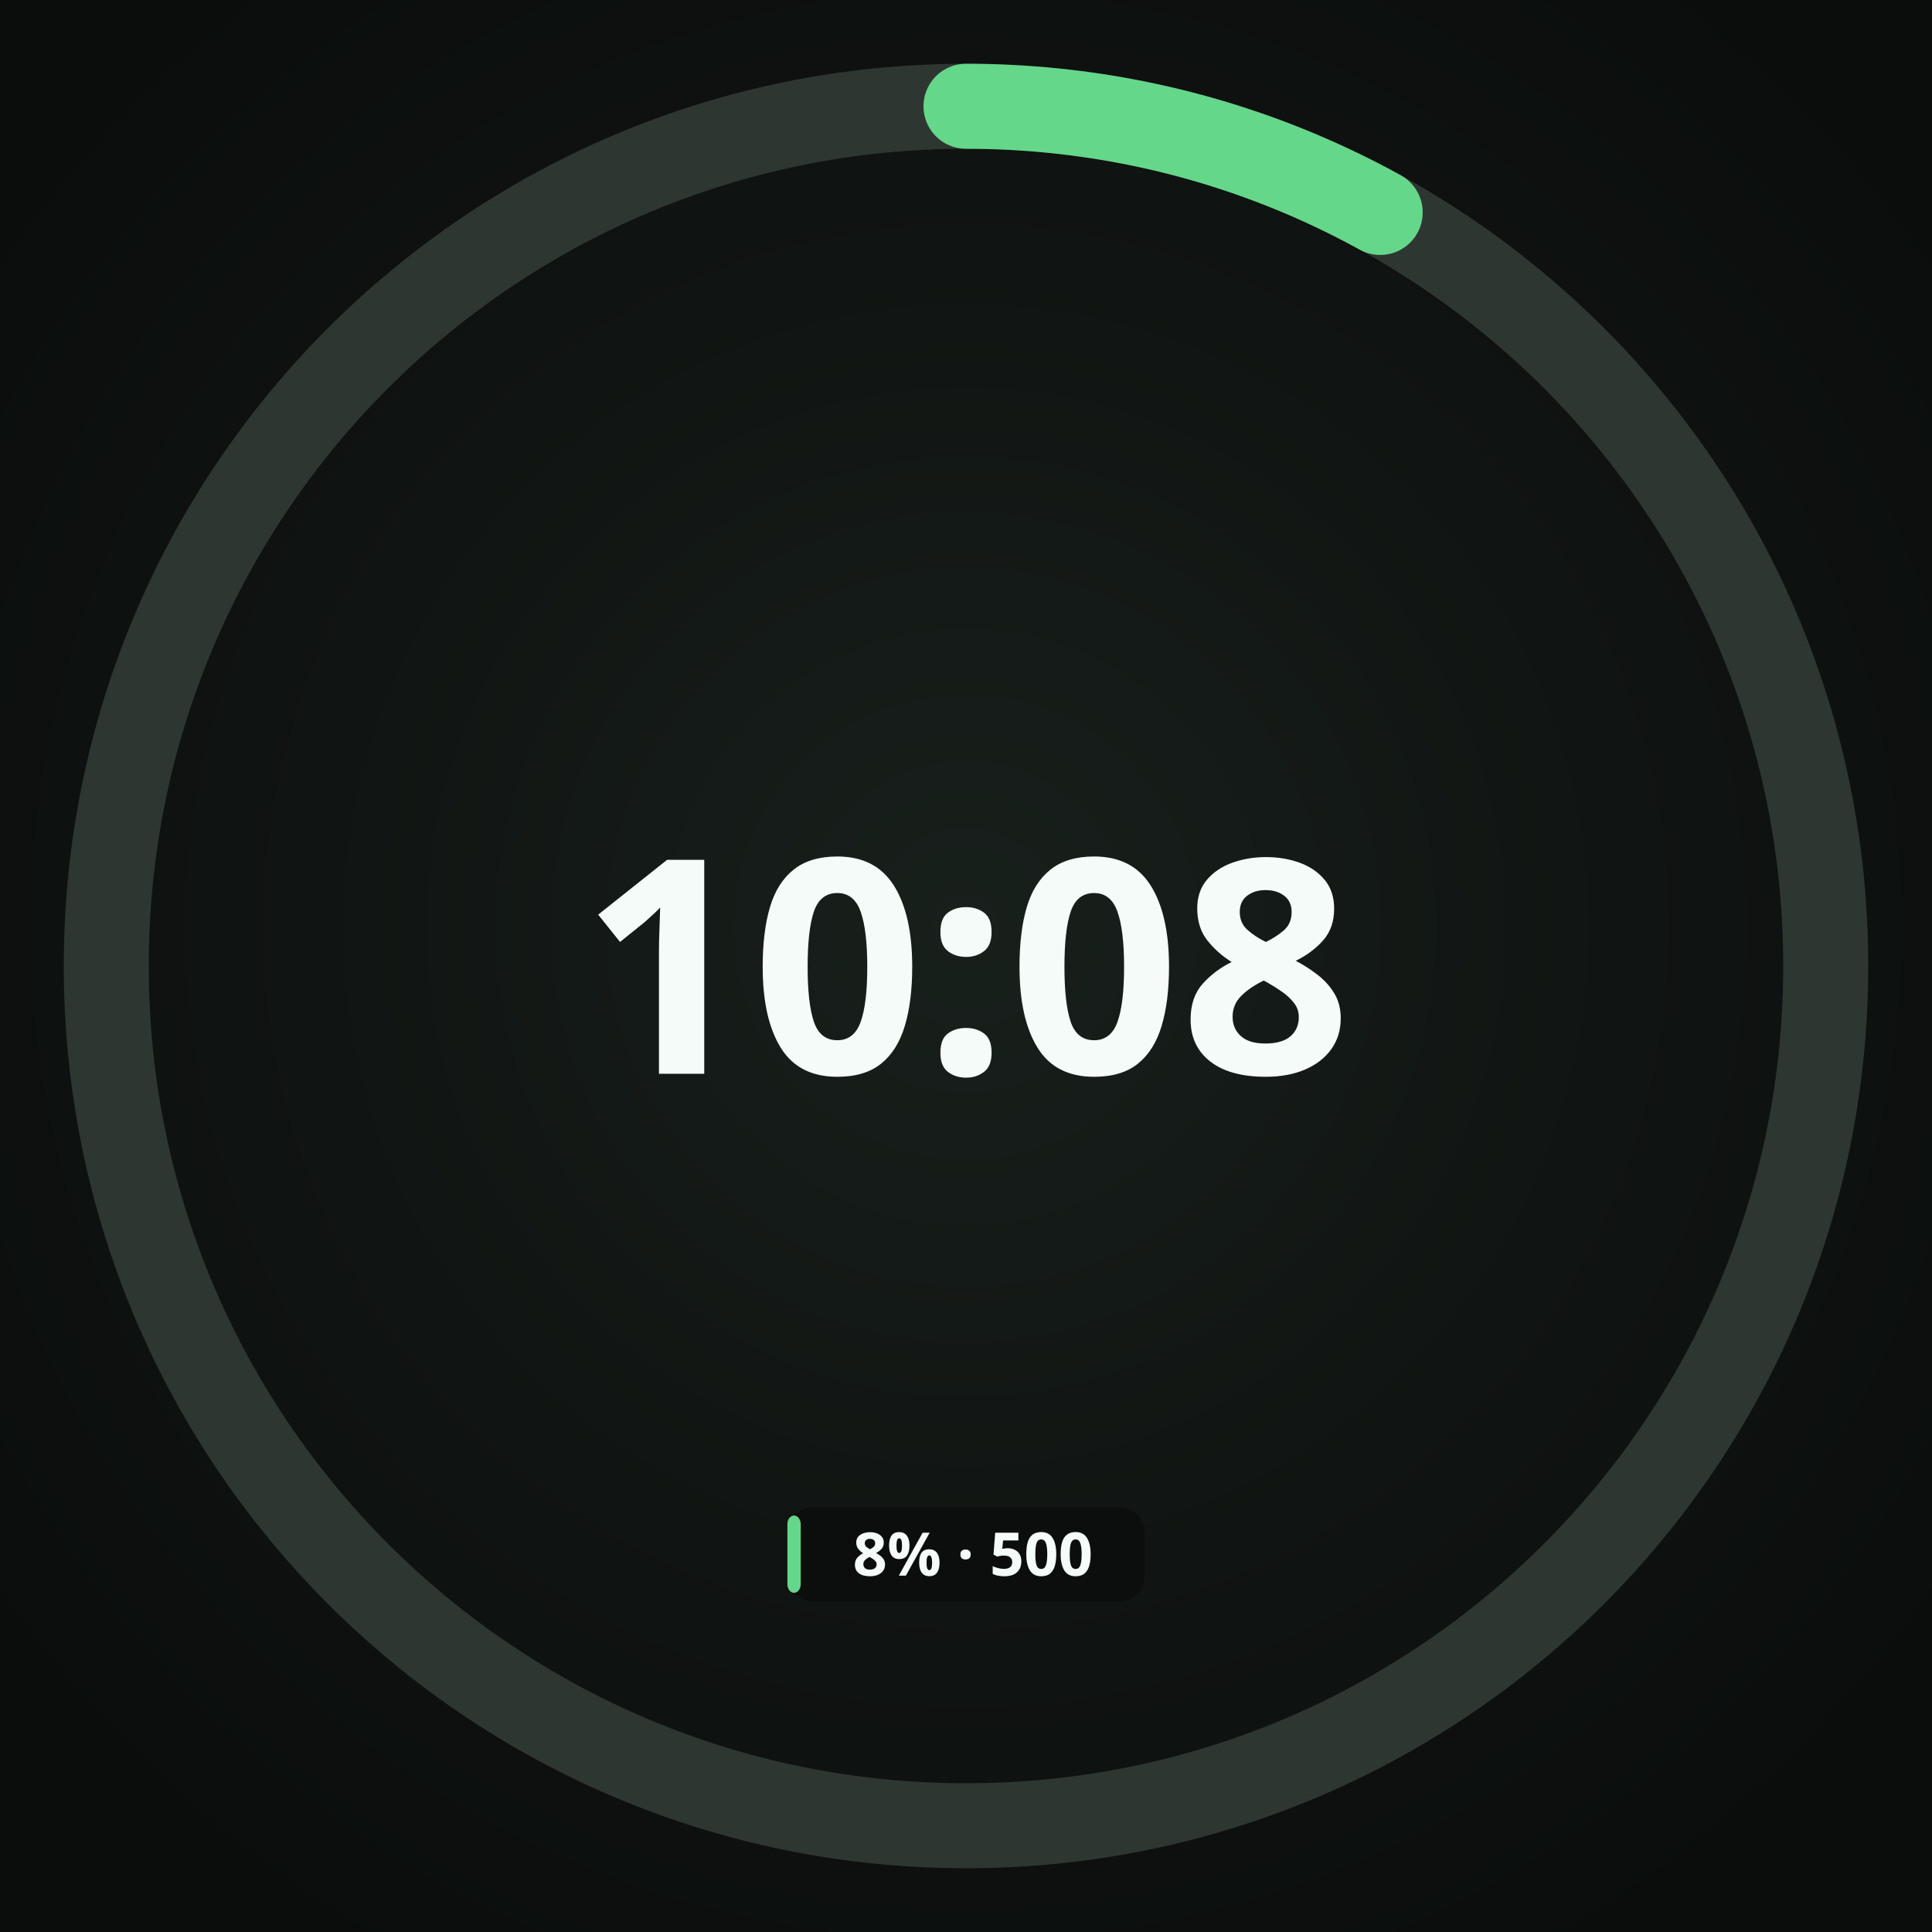
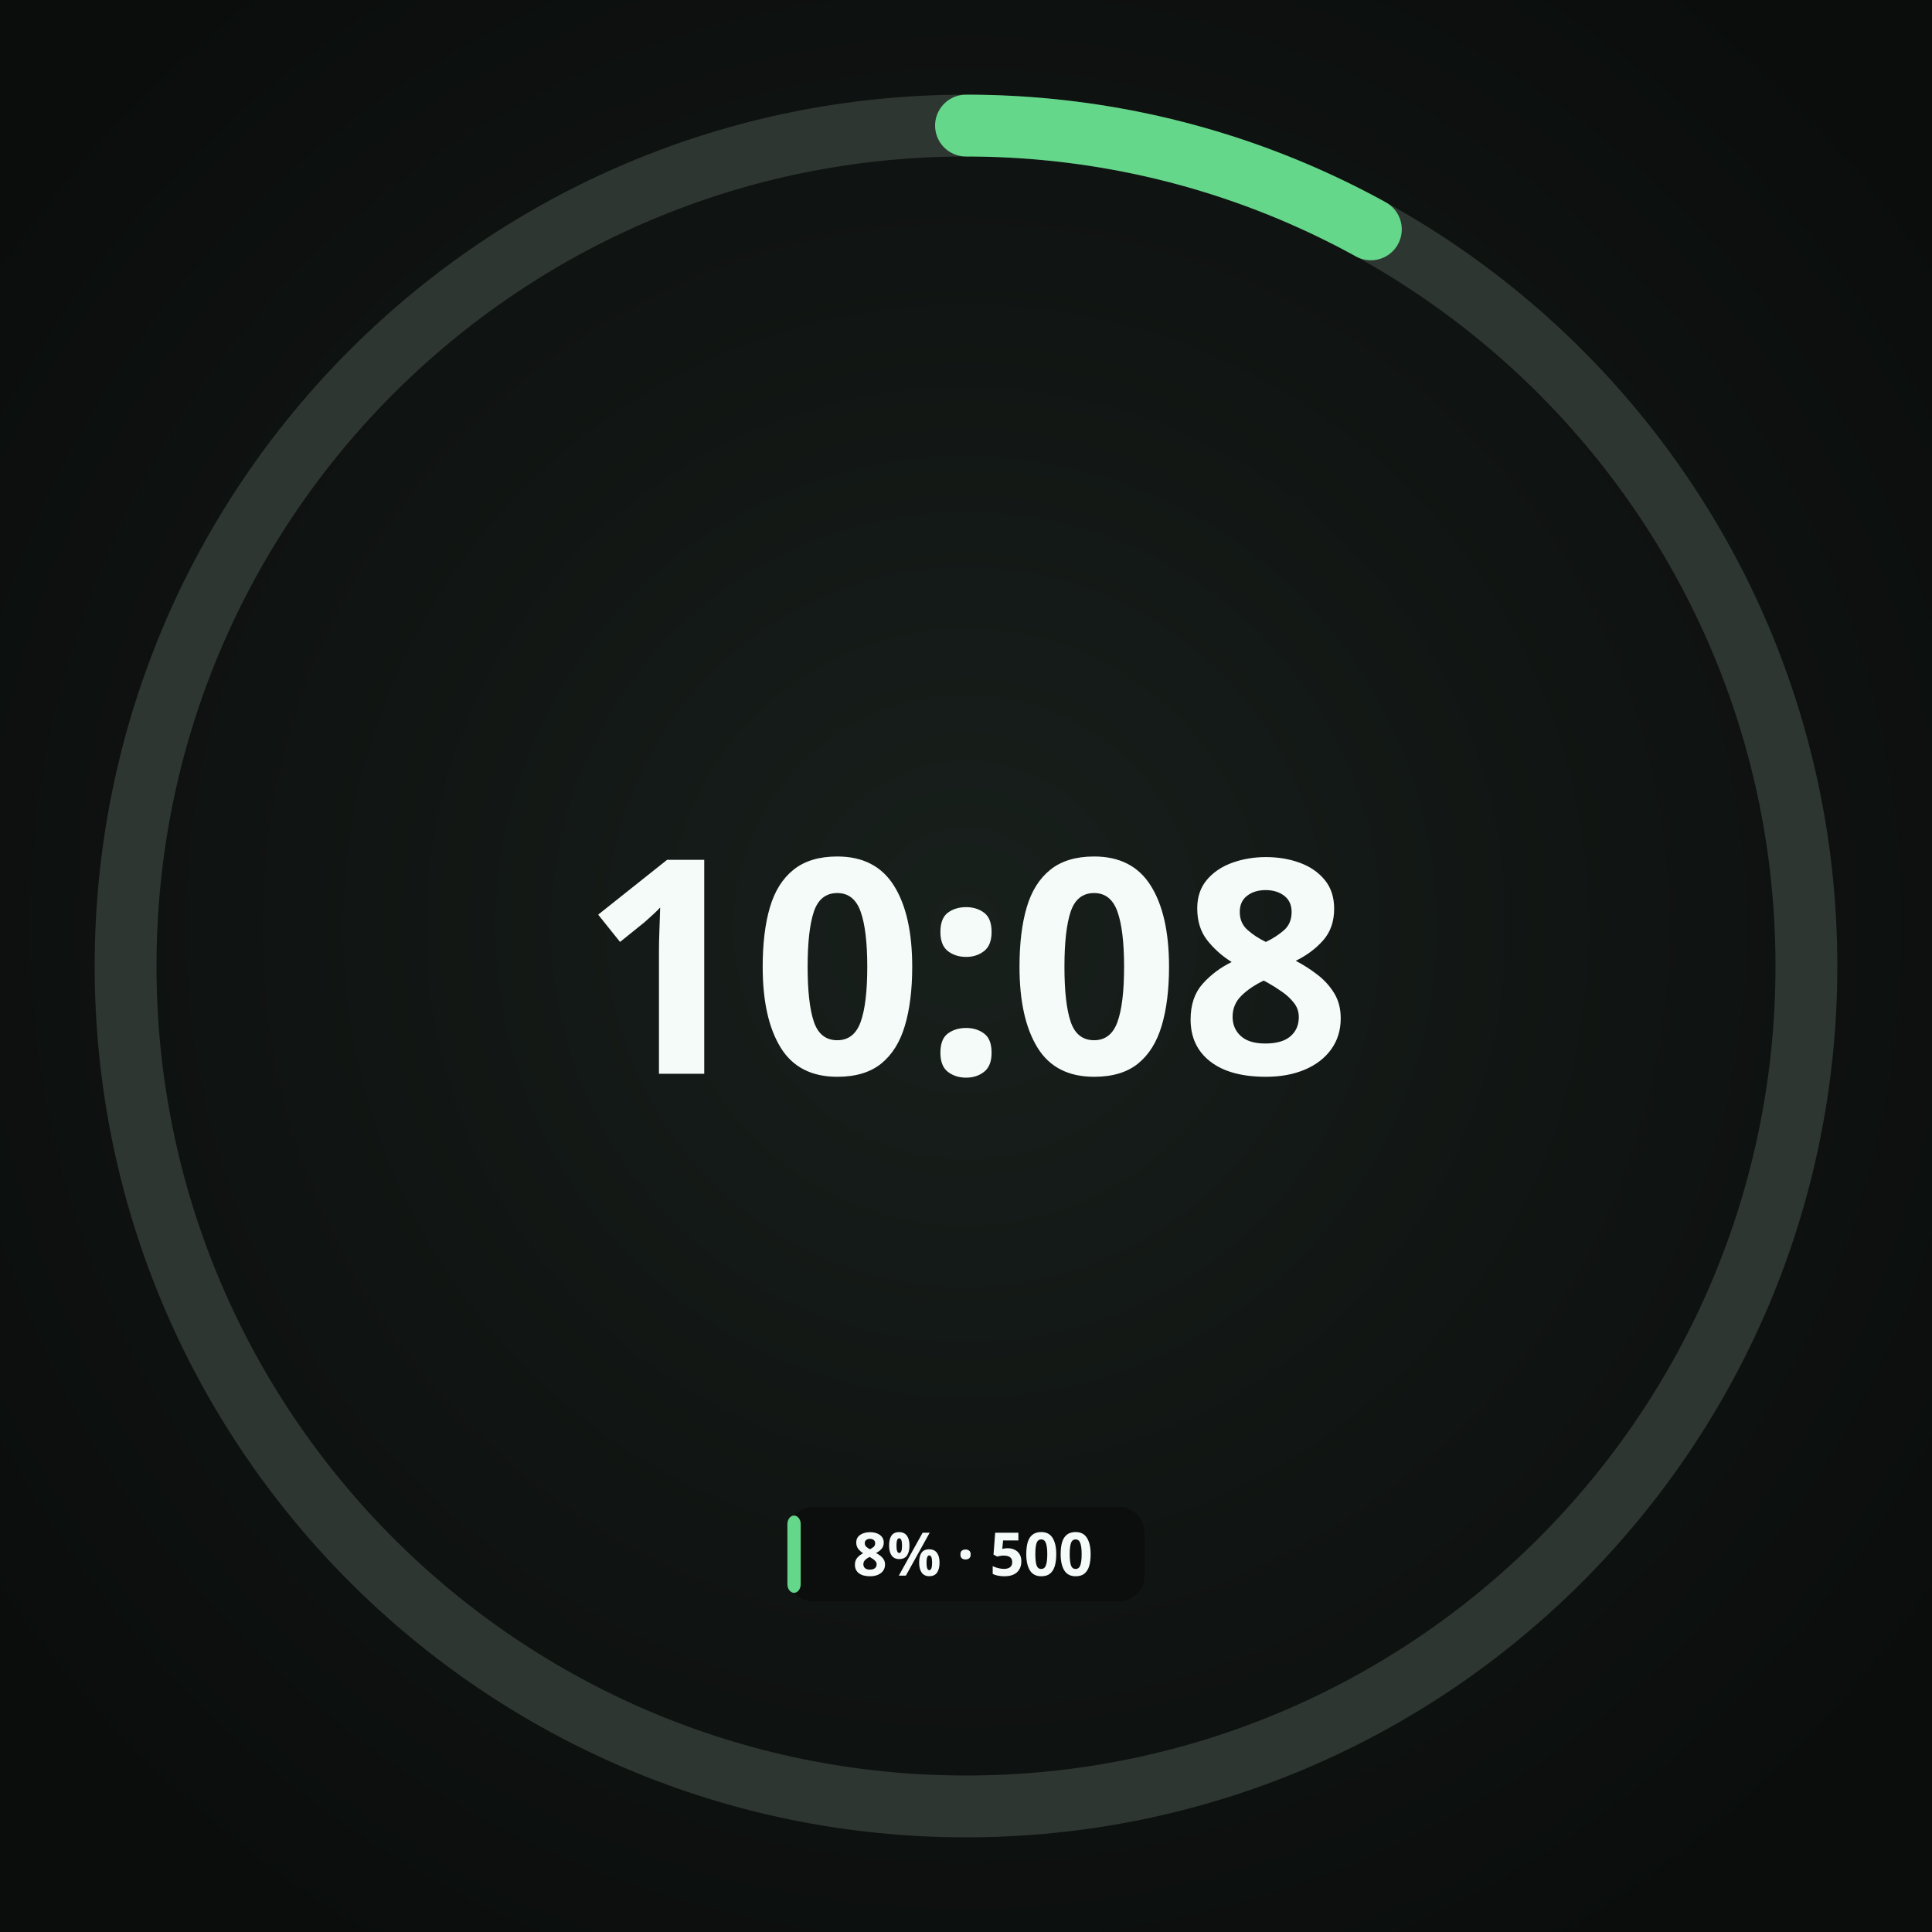
<svg xmlns="http://www.w3.org/2000/svg" width="450" height="450" viewBox="0 0 450 450" role="img" aria-label="Round · 1 provider · plan + credits">
  <defs>
    <radialGradient id="lift" cx="50%" cy="48%" r="62%">
      <stop offset="0%" stop-color="#18201C" />
      <stop offset="55%" stop-color="#101412" />
      <stop offset="100%" stop-color="#0A0D0B" />
    </radialGradient>
  </defs>
  <rect width="450" height="450" fill="url(#lift)" />
-   <circle cx="225" cy="225" r="200.25" fill="none" stroke="#2E3632" stroke-width="19.8" />
-   <circle cx="225" cy="225" r="200.25" fill="none" stroke="#65D78A" stroke-width="19.8" stroke-linecap="round" stroke-dasharray="100.66 1258.21" transform="rotate(-90 225 225)" />
+   <circle cx="225" cy="225" r="195.75" fill="none" stroke="#2E3632" stroke-width="14.4" />
+   <circle cx="225" cy="225" r="195.75" fill="none" stroke="#65D78A" stroke-width="14.4" stroke-linecap="round" stroke-dasharray="98.39 1229.93" transform="rotate(-90 225 225)" />
  <text x="225" y="250.1" text-anchor="middle" font-family="Noto Sans, sans-serif" font-size="69.8" font-weight="700" fill="#F4FBF8">10:08</text>
  <rect x="183.4" y="351.0" width="83.2" height="22.0" rx="6.0" fill="#0B0E0C" fill-opacity="0.92" />
  <rect x="183.4" y="353.0" width="3.1" height="18.0" rx="2.0" fill="#65D78A" />
  <text x="226.6" y="367.0" text-anchor="middle" font-family="Noto Sans, sans-serif" font-size="14" font-weight="700" fill="#F4FBF8">8% · 500</text>
</svg>
